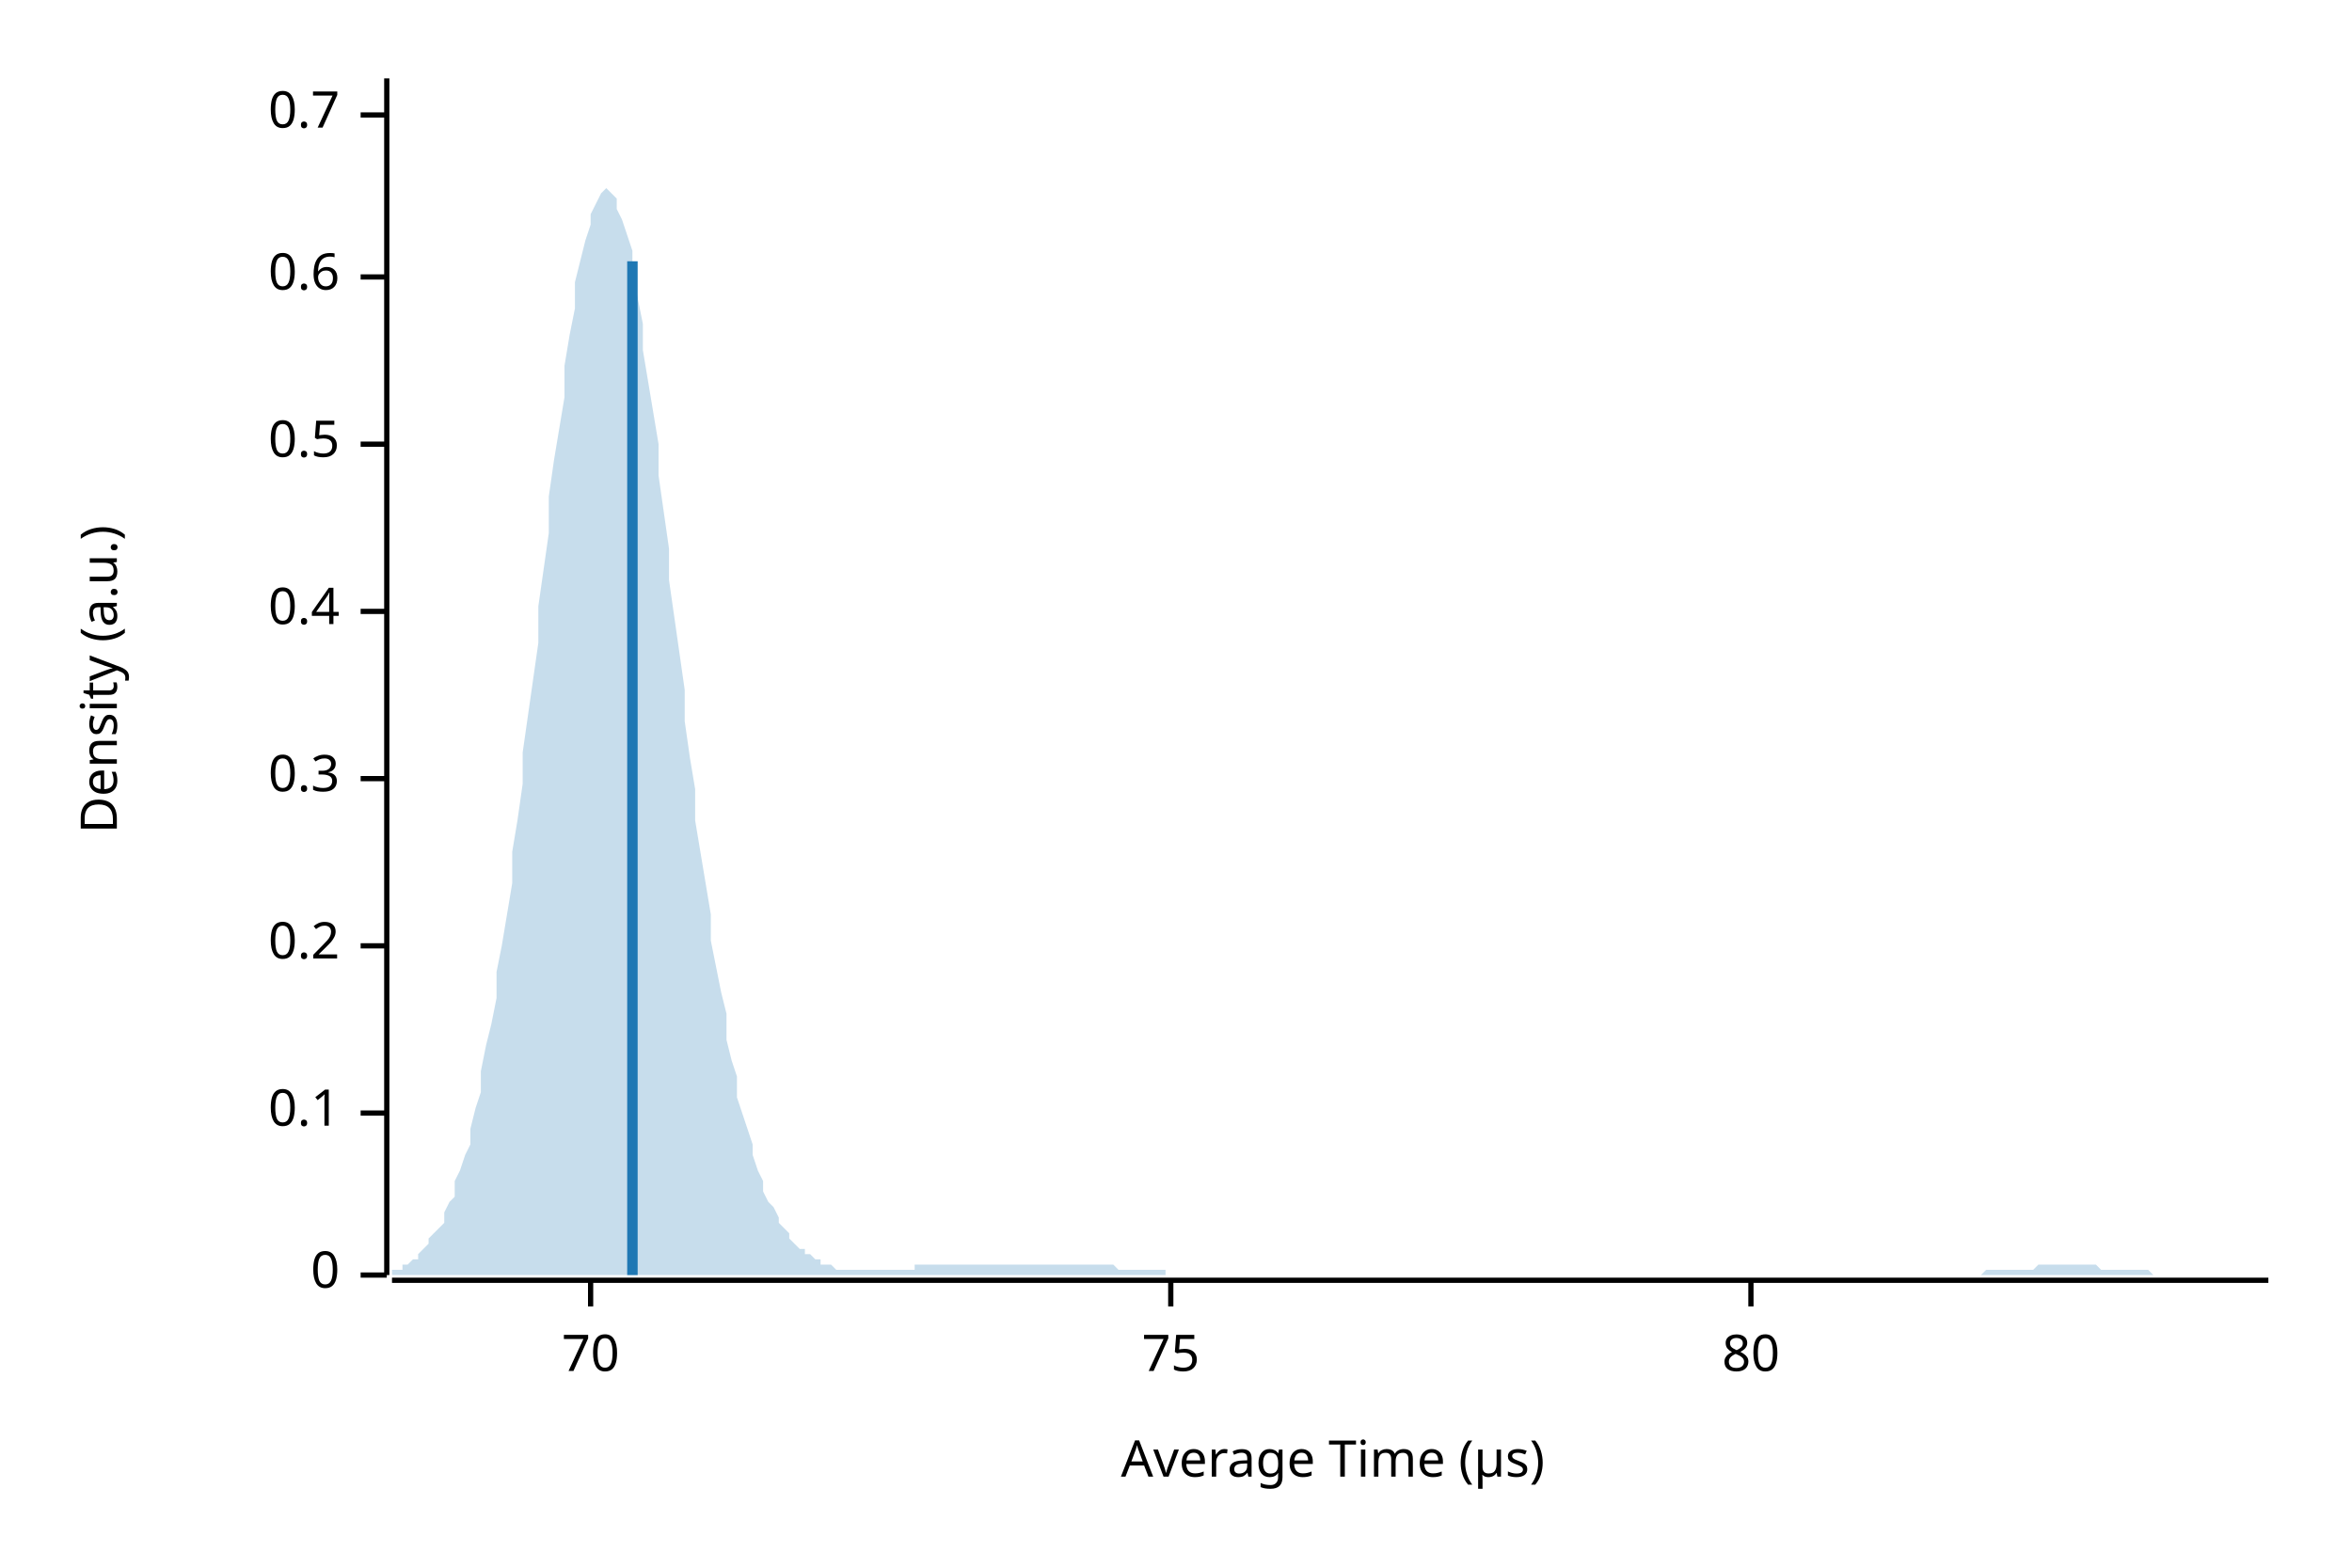
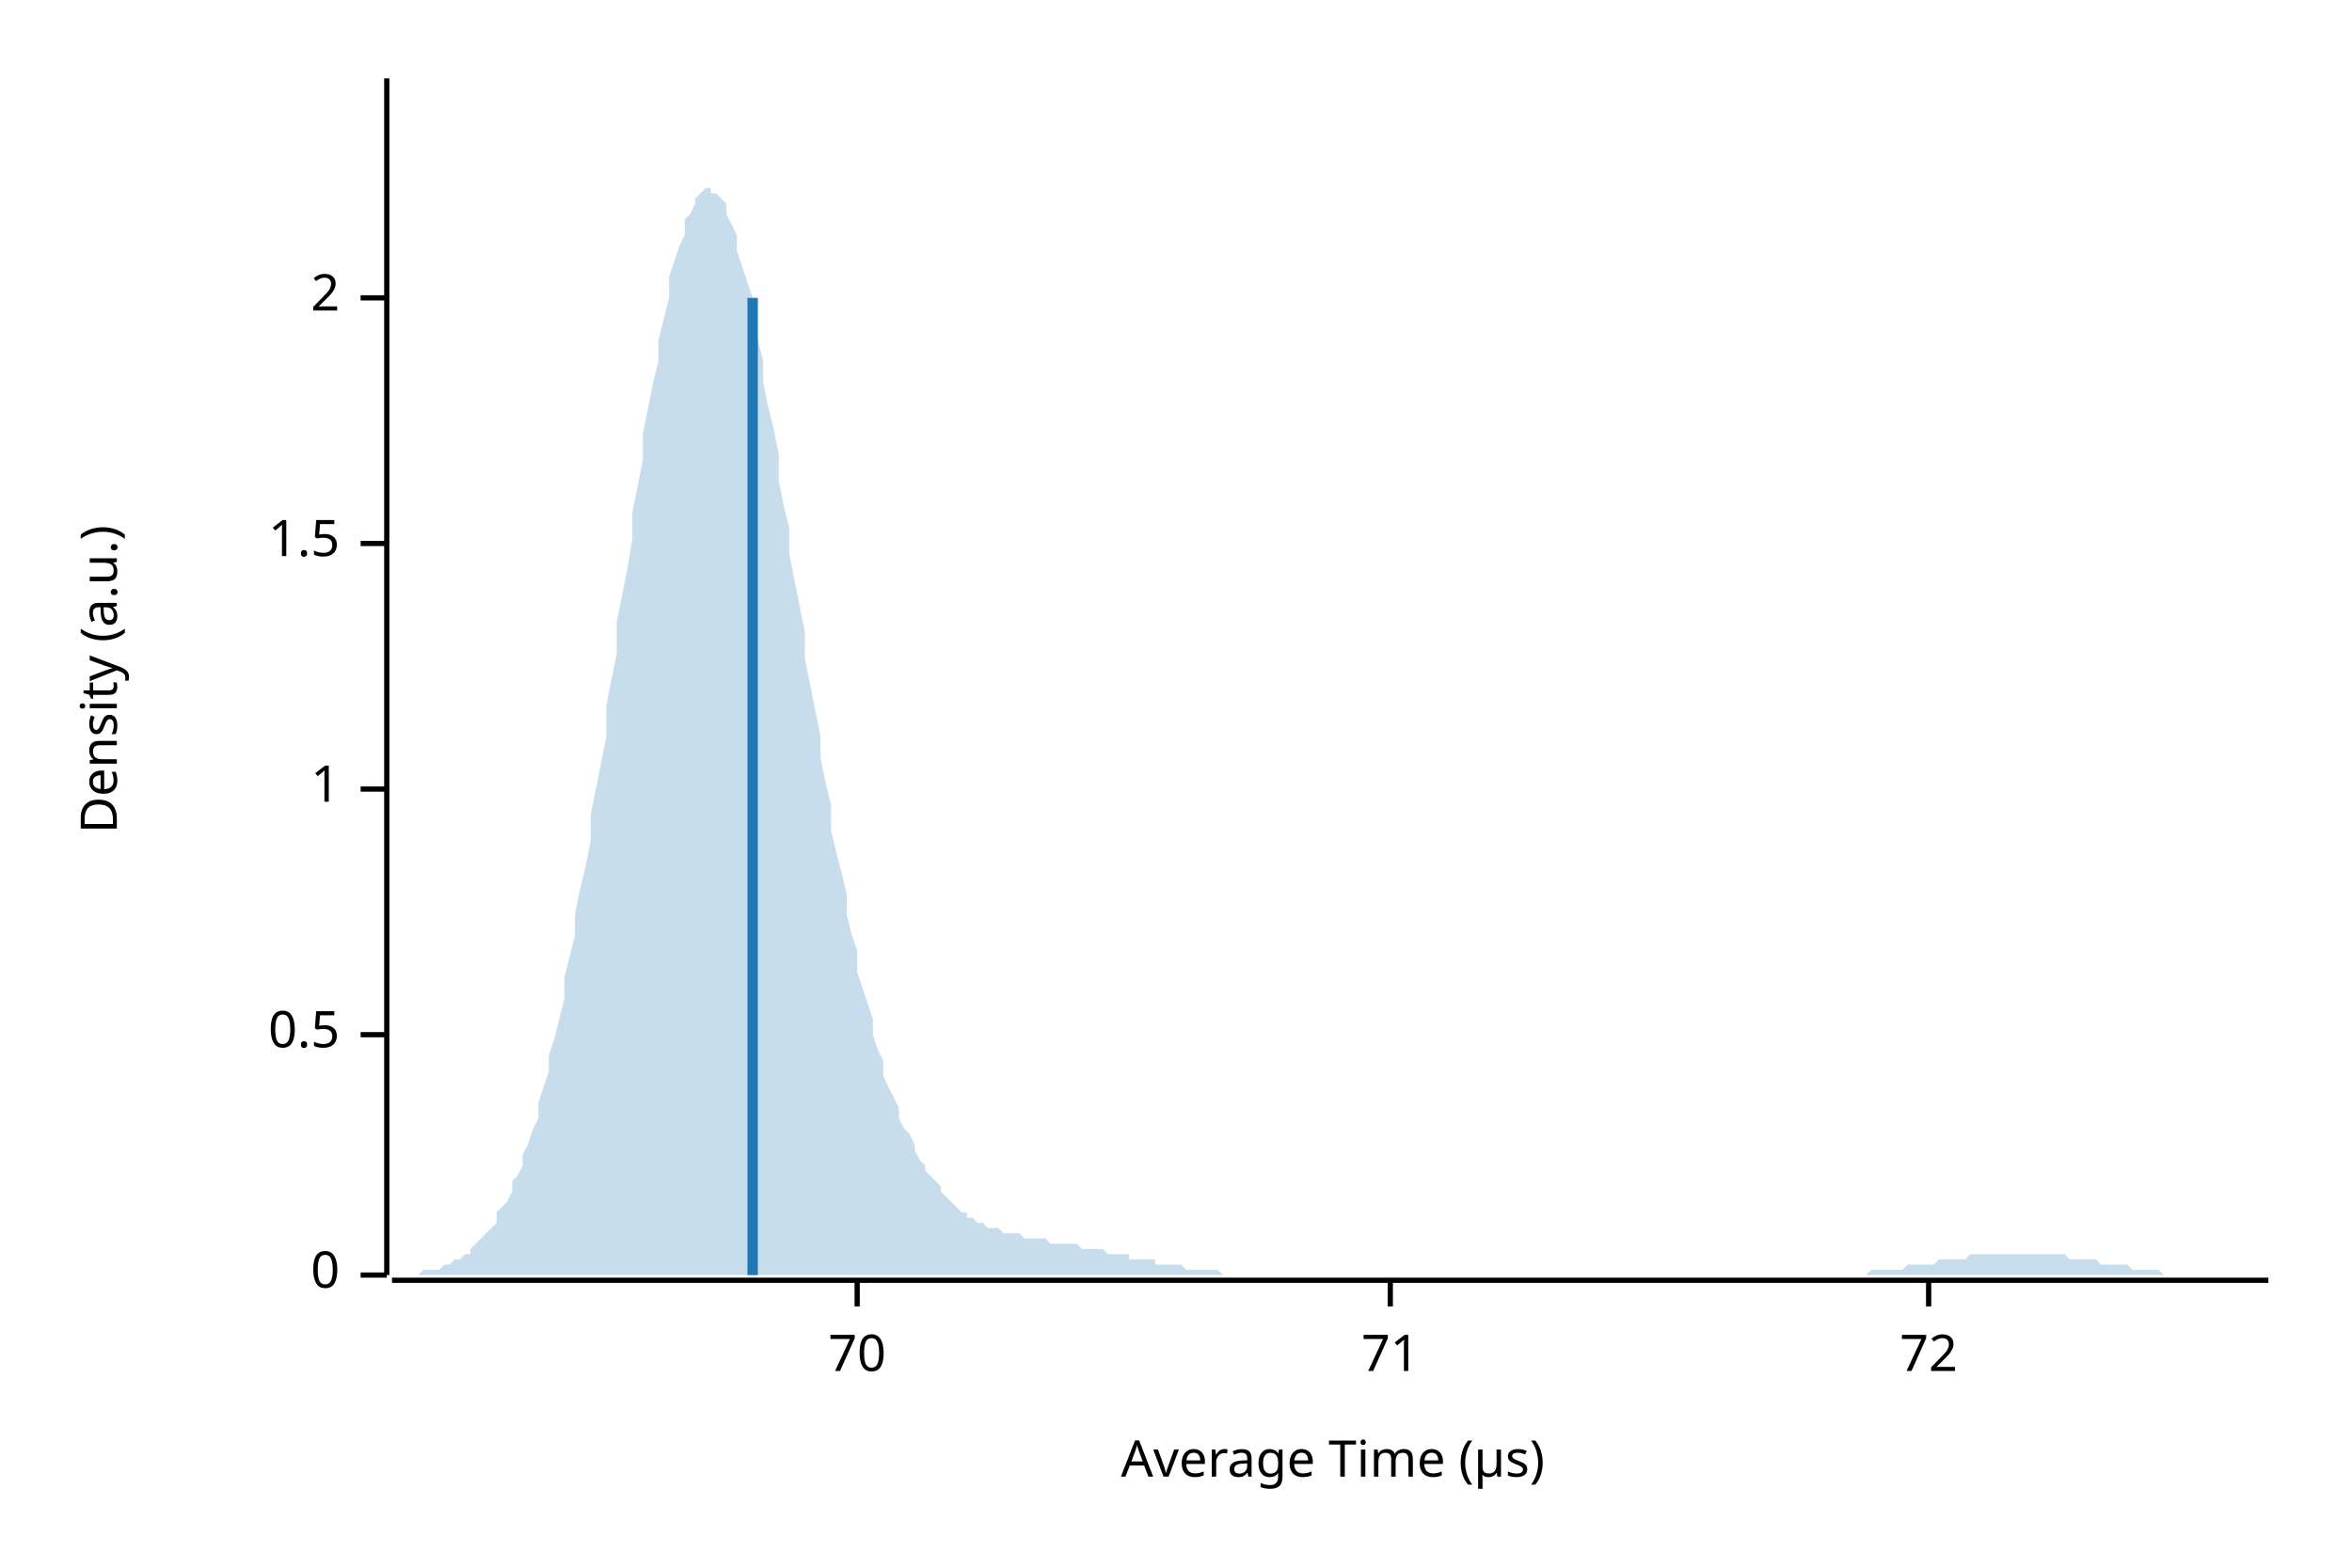
<svg xmlns="http://www.w3.org/2000/svg" width="450" height="300" viewBox="0 0 450 300">
  <text x="15" y="130" dy="0.76em" text-anchor="middle" font-family="sans-serif" font-size="9.677" opacity="1" fill="#000000" transform="rotate(270, 15, 130)">
Density (a.u.)
</text>
  <text x="255" y="285" dy="-0.5ex" text-anchor="middle" font-family="sans-serif" font-size="9.677" opacity="1" fill="#000000">
Average Time (µs)
</text>
  <polyline fill="none" opacity="1" stroke="#000000" stroke-width="1" points="74,15 74,244 " />
  <text x="65" y="244" dy="0.5ex" text-anchor="end" font-family="sans-serif" font-size="9.677" opacity="1" fill="#000000">
0
</text>
  <polyline fill="none" opacity="1" stroke="#000000" stroke-width="1" points="69,244 74,244 " />
-   <text x="65" y="213" dy="0.5ex" text-anchor="end" font-family="sans-serif" font-size="9.677" opacity="1" fill="#000000">
- 0.1
- </text>
-   <polyline fill="none" opacity="1" stroke="#000000" stroke-width="1" points="69,213 74,213 " />
-   <text x="65" y="181" dy="0.5ex" text-anchor="end" font-family="sans-serif" font-size="9.677" opacity="1" fill="#000000">
- 0.2
- </text>
-   <polyline fill="none" opacity="1" stroke="#000000" stroke-width="1" points="69,181 74,181 " />
-   <text x="65" y="149" dy="0.5ex" text-anchor="end" font-family="sans-serif" font-size="9.677" opacity="1" fill="#000000">
- 0.3
- </text>
-   <polyline fill="none" opacity="1" stroke="#000000" stroke-width="1" points="69,149 74,149 " />
-   <text x="65" y="117" dy="0.5ex" text-anchor="end" font-family="sans-serif" font-size="9.677" opacity="1" fill="#000000">
- 0.4
- </text>
-   <polyline fill="none" opacity="1" stroke="#000000" stroke-width="1" points="69,117 74,117 " />
-   <text x="65" y="85" dy="0.5ex" text-anchor="end" font-family="sans-serif" font-size="9.677" opacity="1" fill="#000000">
+   <text x="65" y="198" dy="0.5ex" text-anchor="end" font-family="sans-serif" font-size="9.677" opacity="1" fill="#000000">
0.5
</text>
-   <polyline fill="none" opacity="1" stroke="#000000" stroke-width="1" points="69,85 74,85 " />
-   <text x="65" y="53" dy="0.5ex" text-anchor="end" font-family="sans-serif" font-size="9.677" opacity="1" fill="#000000">
- 0.6
+   <polyline fill="none" opacity="1" stroke="#000000" stroke-width="1" points="69,198 74,198 " />
+   <text x="65" y="151" dy="0.5ex" text-anchor="end" font-family="sans-serif" font-size="9.677" opacity="1" fill="#000000">
+ 1
</text>
-   <polyline fill="none" opacity="1" stroke="#000000" stroke-width="1" points="69,53 74,53 " />
-   <text x="65" y="22" dy="0.5ex" text-anchor="end" font-family="sans-serif" font-size="9.677" opacity="1" fill="#000000">
- 0.7
+   <polyline fill="none" opacity="1" stroke="#000000" stroke-width="1" points="69,151 74,151 " />
+   <text x="65" y="104" dy="0.5ex" text-anchor="end" font-family="sans-serif" font-size="9.677" opacity="1" fill="#000000">
+ 1.5
</text>
-   <polyline fill="none" opacity="1" stroke="#000000" stroke-width="1" points="69,22 74,22 " />
+   <polyline fill="none" opacity="1" stroke="#000000" stroke-width="1" points="69,104 74,104 " />
+   <text x="65" y="57" dy="0.5ex" text-anchor="end" font-family="sans-serif" font-size="9.677" opacity="1" fill="#000000">
+ 2
+ </text>
+   <polyline fill="none" opacity="1" stroke="#000000" stroke-width="1" points="69,57 74,57 " />
  <polyline fill="none" opacity="1" stroke="#000000" stroke-width="1" points="75,245 434,245 " />
-   <text x="113" y="255" dy="0.76em" text-anchor="middle" font-family="sans-serif" font-size="9.677" opacity="1" fill="#000000">
+   <text x="164" y="255" dy="0.76em" text-anchor="middle" font-family="sans-serif" font-size="9.677" opacity="1" fill="#000000">
70
</text>
-   <polyline fill="none" opacity="1" stroke="#000000" stroke-width="1" points="113,245 113,250 " />
-   <text x="224" y="255" dy="0.76em" text-anchor="middle" font-family="sans-serif" font-size="9.677" opacity="1" fill="#000000">
- 75
+   <polyline fill="none" opacity="1" stroke="#000000" stroke-width="1" points="164,245 164,250 " />
+   <text x="266" y="255" dy="0.76em" text-anchor="middle" font-family="sans-serif" font-size="9.677" opacity="1" fill="#000000">
+ 71
</text>
-   <polyline fill="none" opacity="1" stroke="#000000" stroke-width="1" points="224,245 224,250 " />
-   <text x="335" y="255" dy="0.76em" text-anchor="middle" font-family="sans-serif" font-size="9.677" opacity="1" fill="#000000">
- 80
+   <polyline fill="none" opacity="1" stroke="#000000" stroke-width="1" points="266,245 266,250 " />
+   <text x="369" y="255" dy="0.76em" text-anchor="middle" font-family="sans-serif" font-size="9.677" opacity="1" fill="#000000">
+ 72
</text>
-   <polyline fill="none" opacity="1" stroke="#000000" stroke-width="1" points="335,245 335,250 " />
-   <polygon opacity="0.25" fill="#1F78B4" points="75,243 75,243 76,243 77,243 77,242 78,242 79,241 80,241 80,240 81,239 82,238 82,237 83,236 84,235 85,234 85,232 86,230 87,229 87,226 88,224 89,221 90,219 90,216 91,212 92,209 92,205 93,200 94,196 95,191 95,186 96,181 97,175 98,169 98,163 99,157 100,150 100,144 101,137 102,130 103,123 103,116 104,109 105,102 105,95 106,88 107,82 108,76 108,70 109,64 110,59 110,54 111,50 112,46 113,43 113,41 114,39 115,37 116,36 116,36 117,37 118,38 118,40 119,42 120,45 121,48 121,52 122,57 123,62 123,67 124,73 125,79 126,85 126,91 127,98 128,105 128,111 129,118 130,125 131,132 131,138 132,145 133,151 133,157 134,163 135,169 136,175 136,180 137,185 138,190 139,194 139,199 140,203 141,206 141,210 142,213 143,216 144,219 144,221 145,224 146,226 146,228 147,230 148,231 149,233 149,234 150,235 151,236 151,237 152,238 153,239 154,239 154,240 155,240 156,241 157,241 157,242 158,242 159,242 159,242 160,243 161,243 162,243 162,243 163,243 164,243 164,243 165,243 166,243 167,243 167,243 168,243 169,243 169,243 170,243 171,243 172,243 172,243 173,243 174,243 175,243 175,242 176,242 177,242 177,242 178,242 179,242 180,242 180,242 181,242 182,242 182,242 183,242 184,242 185,242 185,242 186,242 187,242 187,242 188,242 189,242 190,242 190,242 191,242 192,242 192,242 193,242 194,242 195,242 195,242 196,242 197,242 198,242 198,242 199,242 200,242 200,242 201,242 202,242 203,242 203,242 204,242 205,242 205,242 206,242 207,242 208,242 208,242 209,242 210,242 210,242 211,242 212,242 213,242 213,242 214,243 215,243 216,243 216,243 217,243 218,243 218,243 219,243 220,243 221,243 221,243 222,243 223,243 223,244 224,244 225,244 226,244 226,244 227,244 228,244 228,244 229,244 230,244 231,244 231,244 232,244 233,244 233,244 234,244 235,244 236,244 236,244 237,244 238,244 239,244 239,244 240,244 241,244 241,244 242,244 243,244 244,244 244,244 245,244 246,244 246,244 247,244 248,244 249,244 249,244 250,244 251,244 251,244 252,244 253,244 254,244 254,244 255,244 256,244 257,244 257,244 258,244 259,244 259,244 260,244 261,244 262,244 262,244 263,244 264,244 264,244 265,244 266,244 267,244 267,244 268,244 269,244 269,244 270,244 271,244 272,244 272,244 273,244 274,244 275,244 275,244 276,244 277,244 277,244 278,244 279,244 280,244 280,244 281,244 282,244 282,244 283,244 284,244 285,244 285,244 286,244 287,244 287,244 288,244 289,244 290,244 290,244 291,244 292,244 292,244 293,244 294,244 295,244 295,244 296,244 297,244 298,244 298,244 299,244 300,244 300,244 301,244 302,244 303,244 303,244 304,244 305,244 305,244 306,244 307,244 308,244 308,244 309,244 310,244 310,244 311,244 312,244 313,244 313,244 314,244 315,244 316,244 316,244 317,244 318,244 318,244 319,244 320,244 321,244 321,244 322,244 323,244 323,244 324,244 325,244 326,244 326,244 327,244 328,244 328,244 329,244 330,244 331,244 331,244 332,244 333,244 333,244 334,244 335,244 336,244 336,244 337,244 338,244 339,244 339,244 340,244 341,244 341,244 342,244 343,244 344,244 344,244 345,244 346,244 346,244 347,244 348,244 349,244 349,244 350,244 351,244 351,244 352,244 353,244 354,244 354,244 355,244 356,244 357,244 357,244 358,244 359,244 359,244 360,244 361,244 362,244 362,244 363,244 364,244 364,244 365,244 366,244 367,244 367,244 368,244 369,244 369,244 370,244 371,244 372,244 372,244 373,244 374,244 375,244 375,244 376,244 377,244 377,244 378,244 379,244 380,243 380,243 381,243 382,243 382,243 383,243 384,243 385,243 385,243 386,243 387,243 387,243 388,243 389,243 390,242 390,242 391,242 392,242 392,242 393,242 394,242 395,242 395,242 396,242 397,242 398,242 398,242 399,242 400,242 400,242 401,242 402,243 403,243 403,243 404,243 405,243 405,243 406,243 407,243 408,243 408,243 409,243 410,243 410,243 411,243 412,244 413,244 413,244 414,244 415,244 416,244 416,244 417,244 418,244 418,244 419,244 420,244 421,244 421,244 422,244 423,244 423,244 424,244 425,244 426,244 426,244 427,244 428,244 428,244 429,244 430,244 431,244 431,244 432,244 433,244 434,244 434,244 75,244 " />
-   <polyline fill="none" opacity="1" stroke="#1F78B4" stroke-width="2" points="121,244 121,50 " />
+   <polyline fill="none" opacity="1" stroke="#000000" stroke-width="1" points="369,245 369,250 " />
+   <polygon opacity="0.25" fill="#1F78B4" points="75,244 75,244 76,244 77,244 77,244 78,244 79,244 80,244 80,244 81,243 82,243 82,243 83,243 84,243 85,242 85,242 86,242 87,241 87,241 88,241 89,240 90,240 90,239 91,238 92,237 92,237 93,236 94,235 95,234 95,232 96,231 97,230 98,228 98,226 99,225 100,223 100,221 101,219 102,216 103,214 103,211 104,208 105,205 105,202 106,199 107,195 108,191 108,187 109,183 110,179 110,175 111,170 112,166 113,161 113,156 114,151 115,146 116,141 116,135 117,130 118,125 118,119 119,114 120,109 121,103 121,98 122,93 123,88 123,83 124,78 125,73 126,69 126,65 127,61 128,57 128,53 129,50 130,47 131,45 131,42 132,41 133,39 133,38 134,37 135,36 136,36 136,37 137,37 138,38 139,39 139,41 140,43 141,45 141,48 142,51 143,54 144,57 144,61 145,65 146,69 146,73 147,78 148,82 149,87 149,92 150,97 151,101 151,106 152,111 153,116 154,121 154,126 155,131 156,136 157,141 157,145 158,150 159,154 159,159 160,163 161,167 162,171 162,175 163,179 164,182 164,186 165,189 166,192 167,195 167,198 168,201 169,203 169,206 170,208 171,210 172,212 172,214 173,216 174,217 175,219 175,220 176,222 177,223 177,224 178,225 179,226 180,227 180,228 181,229 182,230 182,230 183,231 184,232 185,232 185,233 186,233 187,234 187,234 188,234 189,235 190,235 190,235 191,235 192,236 192,236 193,236 194,236 195,236 195,236 196,237 197,237 198,237 198,237 199,237 200,237 200,237 201,238 202,238 203,238 203,238 204,238 205,238 205,238 206,238 207,239 208,239 208,239 209,239 210,239 210,239 211,239 212,240 213,240 213,240 214,240 215,240 216,240 216,241 217,241 218,241 218,241 219,241 220,241 221,241 221,242 222,242 223,242 223,242 224,242 225,242 226,242 226,242 227,243 228,243 228,243 229,243 230,243 231,243 231,243 232,243 233,243 233,243 234,244 235,244 236,244 236,244 237,244 238,244 239,244 239,244 240,244 241,244 241,244 242,244 243,244 244,244 244,244 245,244 246,244 246,244 247,244 248,244 249,244 249,244 250,244 251,244 251,244 252,244 253,244 254,244 254,244 255,244 256,244 257,244 257,244 258,244 259,244 259,244 260,244 261,244 262,244 262,244 263,244 264,244 264,244 265,244 266,244 267,244 267,244 268,244 269,244 269,244 270,244 271,244 272,244 272,244 273,244 274,244 275,244 275,244 276,244 277,244 277,244 278,244 279,244 280,244 280,244 281,244 282,244 282,244 283,244 284,244 285,244 285,244 286,244 287,244 287,244 288,244 289,244 290,244 290,244 291,244 292,244 292,244 293,244 294,244 295,244 295,244 296,244 297,244 298,244 298,244 299,244 300,244 300,244 301,244 302,244 303,244 303,244 304,244 305,244 305,244 306,244 307,244 308,244 308,244 309,244 310,244 310,244 311,244 312,244 313,244 313,244 314,244 315,244 316,244 316,244 317,244 318,244 318,244 319,244 320,244 321,244 321,244 322,244 323,244 323,244 324,244 325,244 326,244 326,244 327,244 328,244 328,244 329,244 330,244 331,244 331,244 332,244 333,244 333,244 334,244 335,244 336,244 336,244 337,244 338,244 339,244 339,244 340,244 341,244 341,244 342,244 343,244 344,244 344,244 345,244 346,244 346,244 347,244 348,244 349,244 349,244 350,244 351,244 351,244 352,244 353,244 354,244 354,244 355,244 356,244 357,244 357,244 358,243 359,243 359,243 360,243 361,243 362,243 362,243 363,243 364,243 364,243 365,242 366,242 367,242 367,242 368,242 369,242 369,242 370,242 371,241 372,241 372,241 373,241 374,241 375,241 375,241 376,241 377,240 377,240 378,240 379,240 380,240 380,240 381,240 382,240 382,240 383,240 384,240 385,240 385,240 386,240 387,240 387,240 388,240 389,240 390,240 390,240 391,240 392,240 392,240 393,240 394,240 395,240 395,240 396,241 397,241 398,241 398,241 399,241 400,241 400,241 401,241 402,242 403,242 403,242 404,242 405,242 405,242 406,242 407,242 408,243 408,243 409,243 410,243 410,243 411,243 412,243 413,243 413,243 414,244 415,244 416,244 416,244 417,244 418,244 418,244 419,244 420,244 421,244 421,244 422,244 423,244 423,244 424,244 425,244 426,244 426,244 427,244 428,244 428,244 429,244 430,244 431,244 431,244 432,244 433,244 434,244 434,244 75,244 " />
+   <polyline fill="none" opacity="1" stroke="#1F78B4" stroke-width="2" points="144,244 144,57 " />
</svg>
